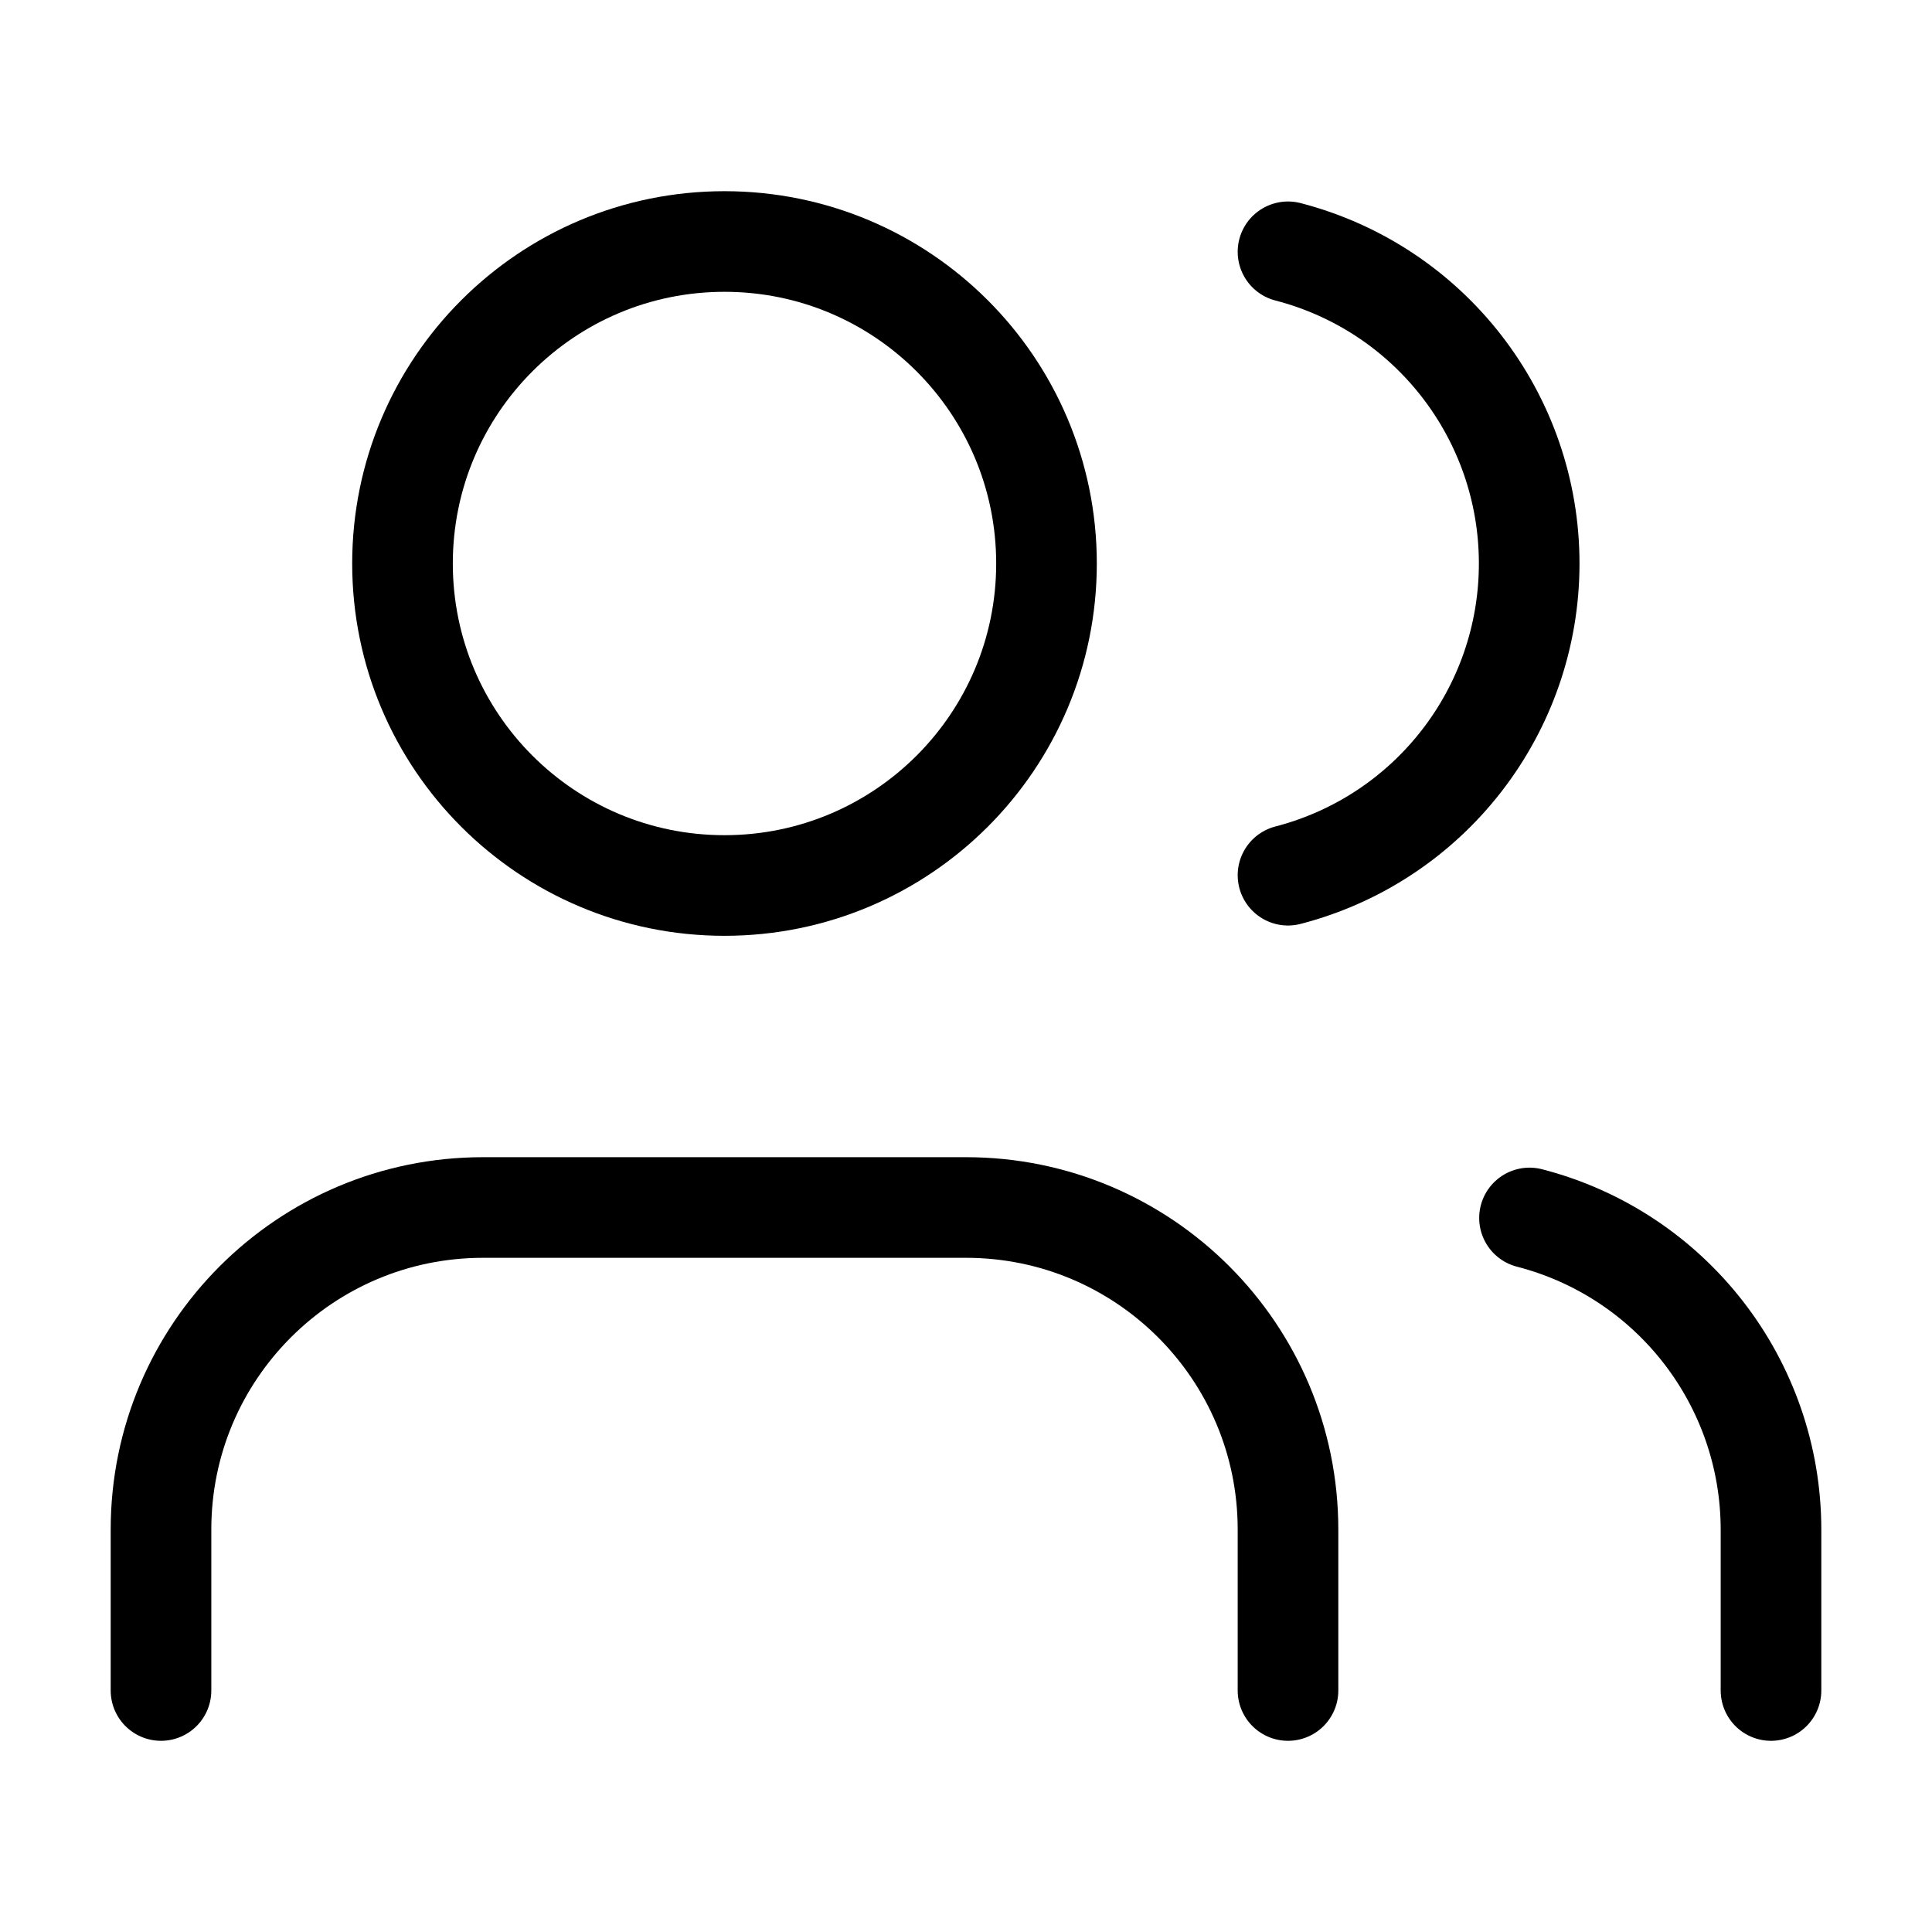
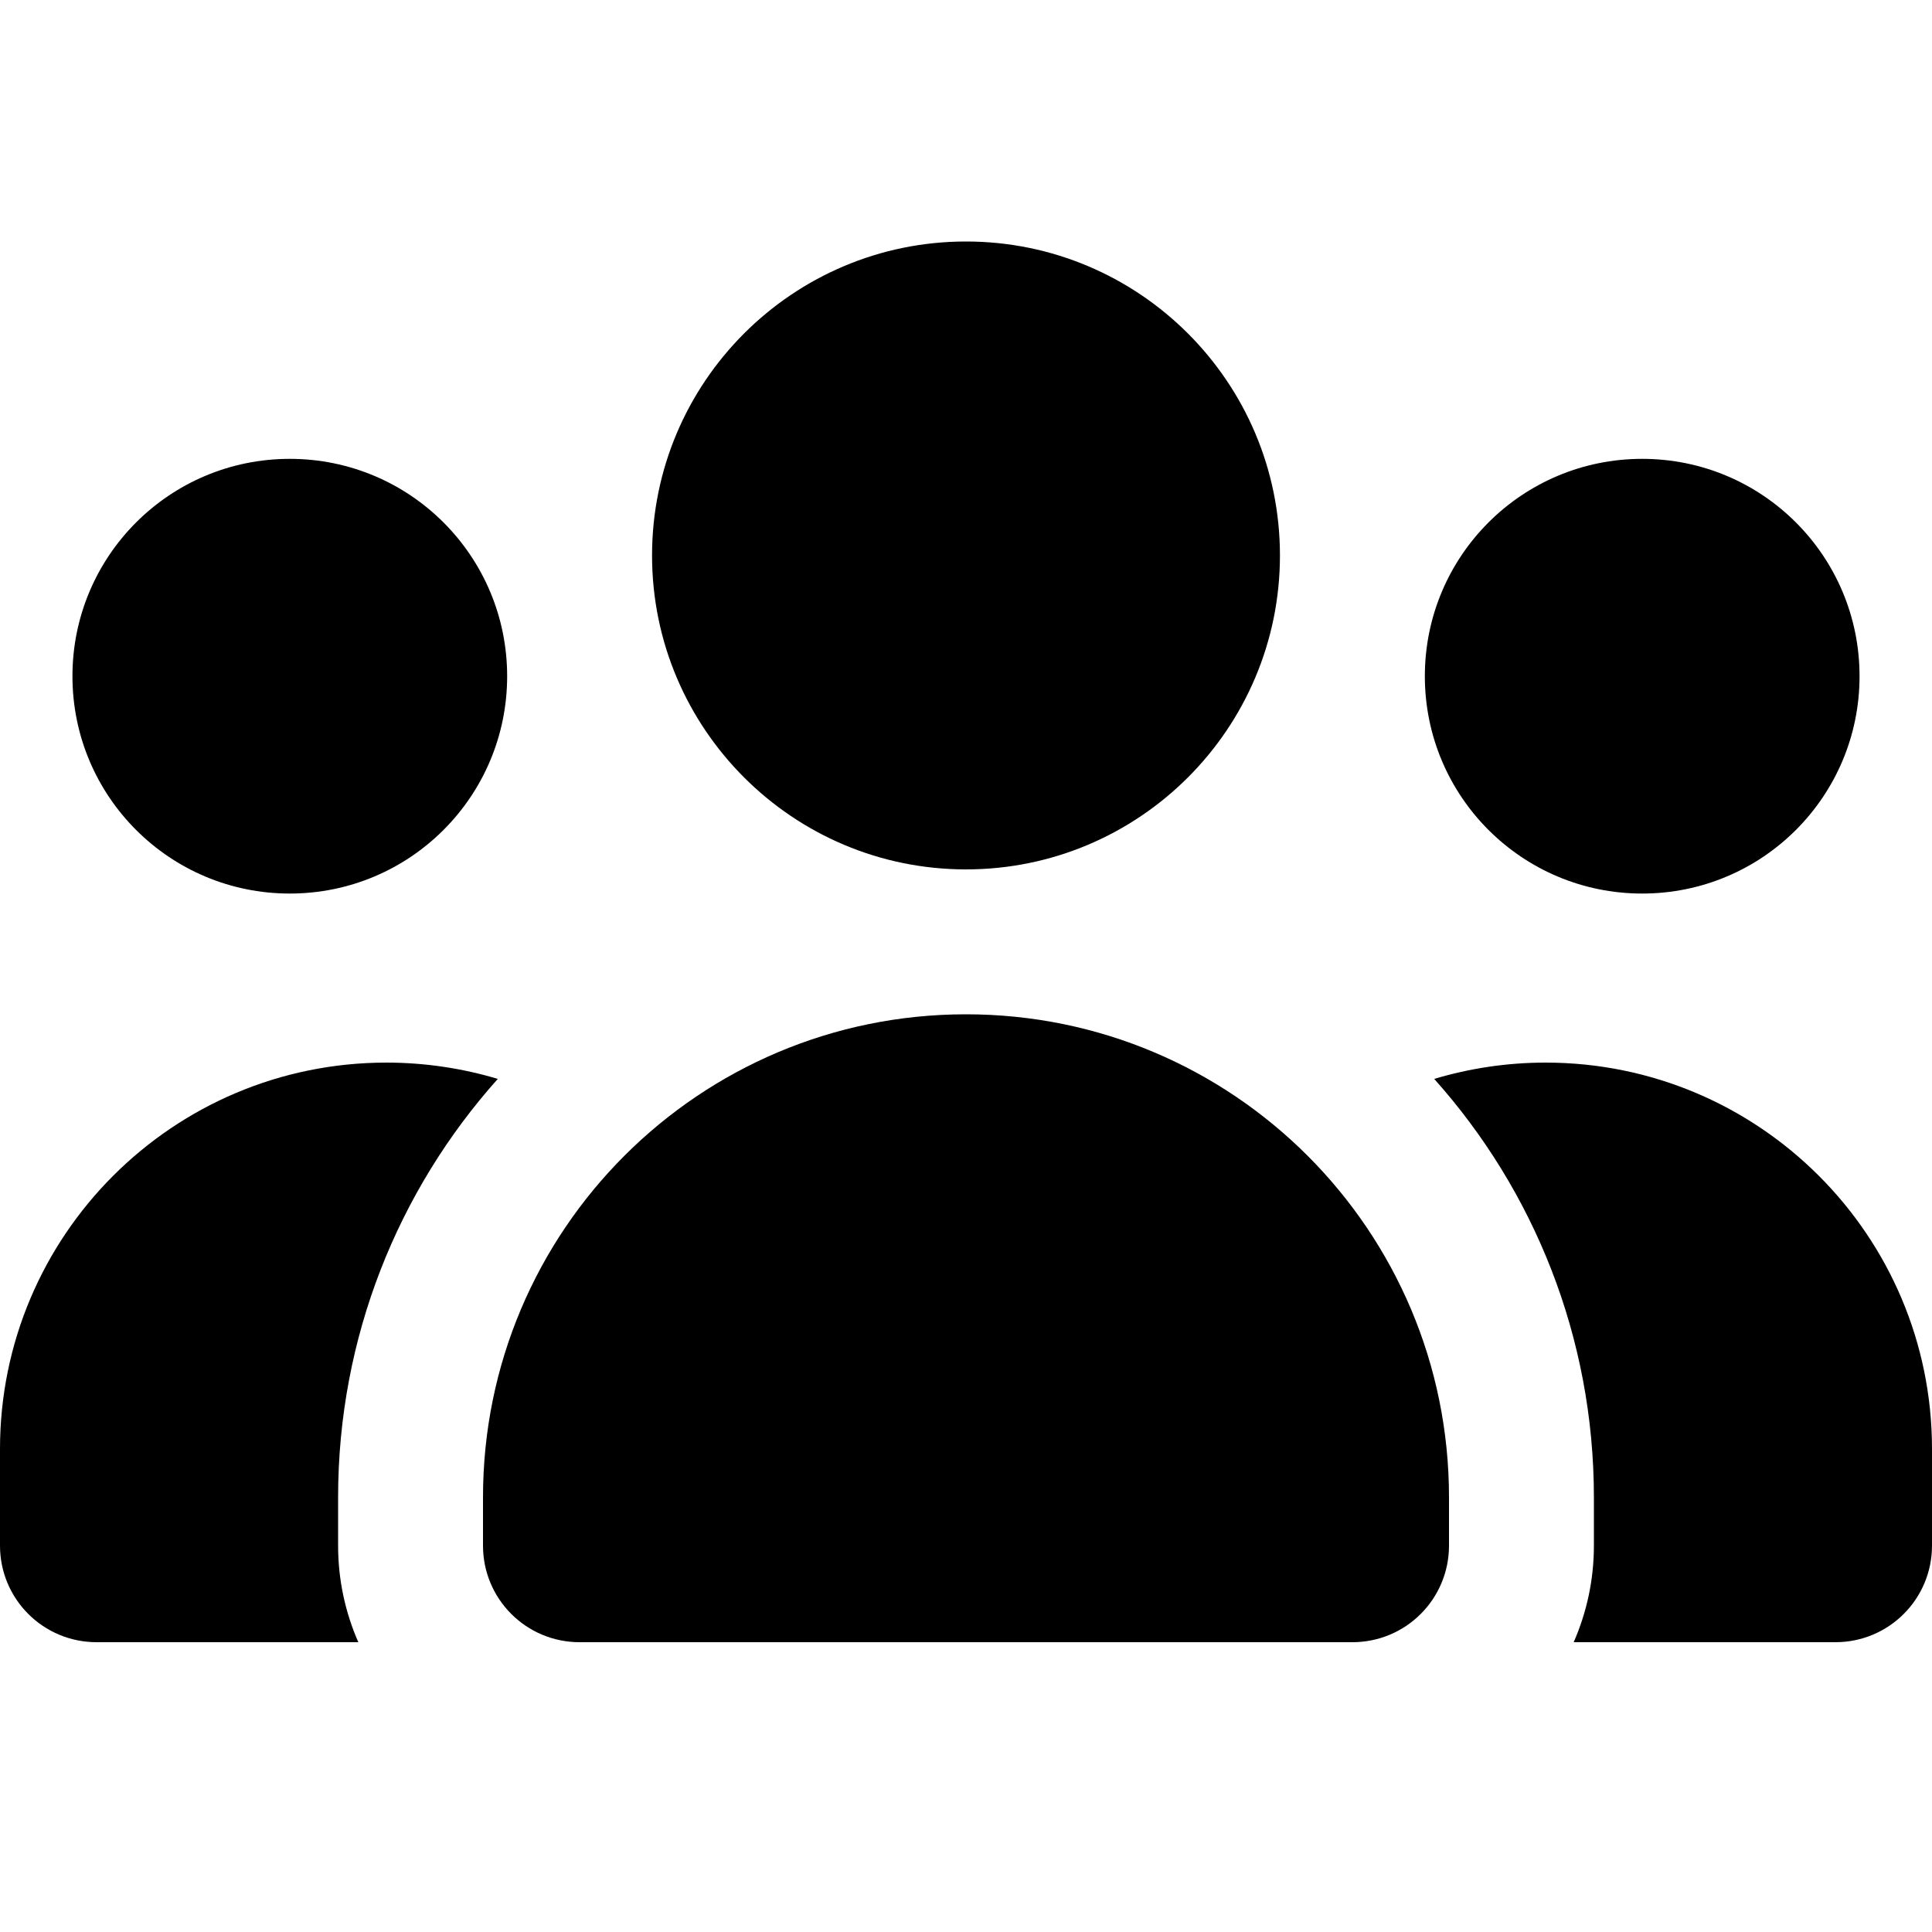
- <svg xmlns="http://www.w3.org/2000/svg" viewBox="0 0 24 24" fill="none" stroke="currentColor" stroke-width="1.25" stroke-linecap="round" stroke-linejoin="round" class="lucide lucide-users-icon lucide-users">
-   <path d="M16 21v-2a4 4 0 0 0-4-4H6a4 4 0 0 0-4 4v2" />
-   <path d="M16 3.128a4 4 0 0 1 0 7.744" />
-   <path d="M22 21v-2a4 4 0 0 0-3-3.87" />
-   <circle cx="9" cy="7" r="4" />
+ <svg xmlns="http://www.w3.org/2000/svg" viewBox="0 0 640 640" fill="currentColor">
+   <g class="ft-user ft-user-2">
+     <path d="M96 152C135.8 152 168 184.2 168 224C168 263.8 135.8 296 96 296C56.2 296 24 263.8 24 224C24 184.2 56.2 152 96 152z" />
+     <path d="M0 480C0 409.3 57.3 352 128 352C140.8 352 153.2 353.9 164.9 357.4C132 394.2 112 442.8 112 496L112 512C112 523.4 114.4 534.2 118.7 544L32 544C14.3 544 0 529.7 0 512L0 480z" />
+   </g>
+   <g class="ft-user ft-user-3">
+     <path d="M472 224C472 184.2 504.2 152 544 152C583.8 152 616 184.2 616 224C616 263.8 583.8 296 544 296C504.2 296 472 263.8 472 224z" />
+     <path d="M521.3 544C525.6 534.2 528 523.4 528 512L528 496C528 442.8 508 394.2 475.1 357.4C486.8 353.9 499.2 352 512 352C582.7 352 640 409.3 640 480L640 512C640 529.7 625.7 544 608 544L521.3 544z" />
+   </g>
+   <g class="ft-user ft-user-1">
+     <path d="M320 80C377.4 80 424 126.6 424 184C424 241.4 377.4 288 320 288C262.6 288 216 241.4 216 184C216 126.6 262.6 80 320 80z" />
+     <path d="M160 496C160 407.6 231.6 336 320 336C408.4 336 480 407.6 480 496L480 512C480 529.7 465.7 544 448 544L192 544C174.3 544 160 529.7 160 512L160 496z" />
+   </g>
</svg>
